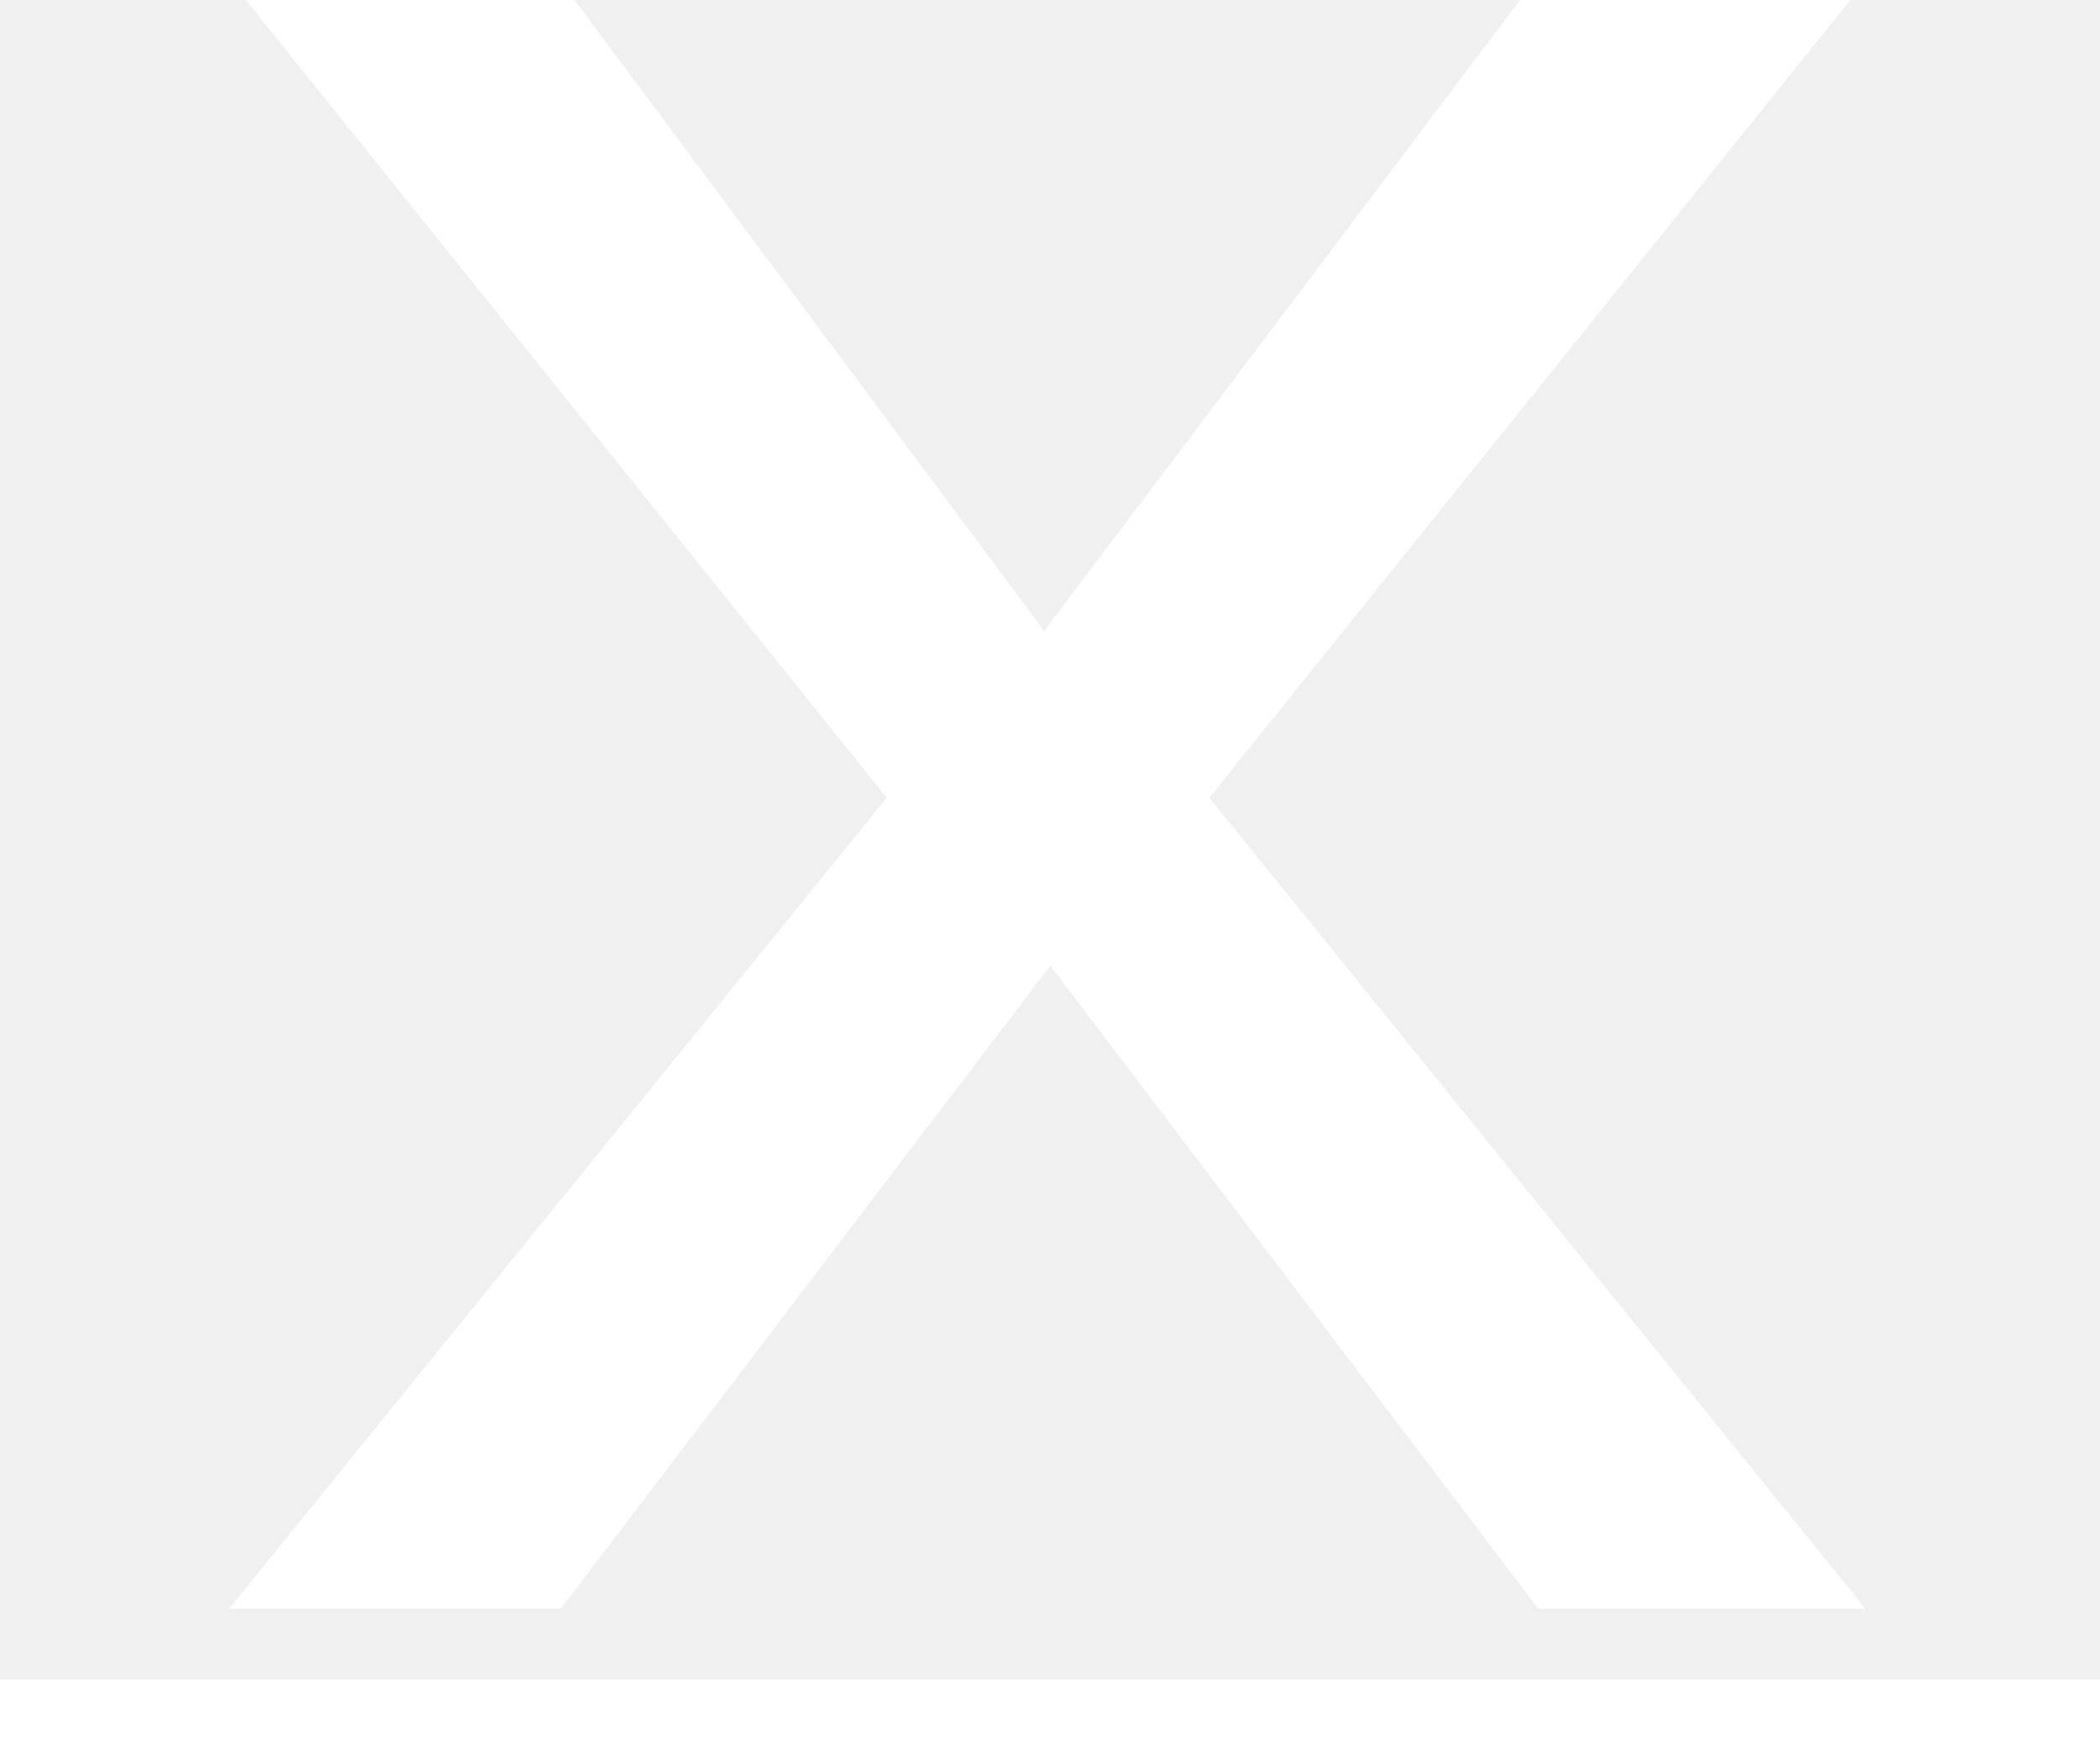
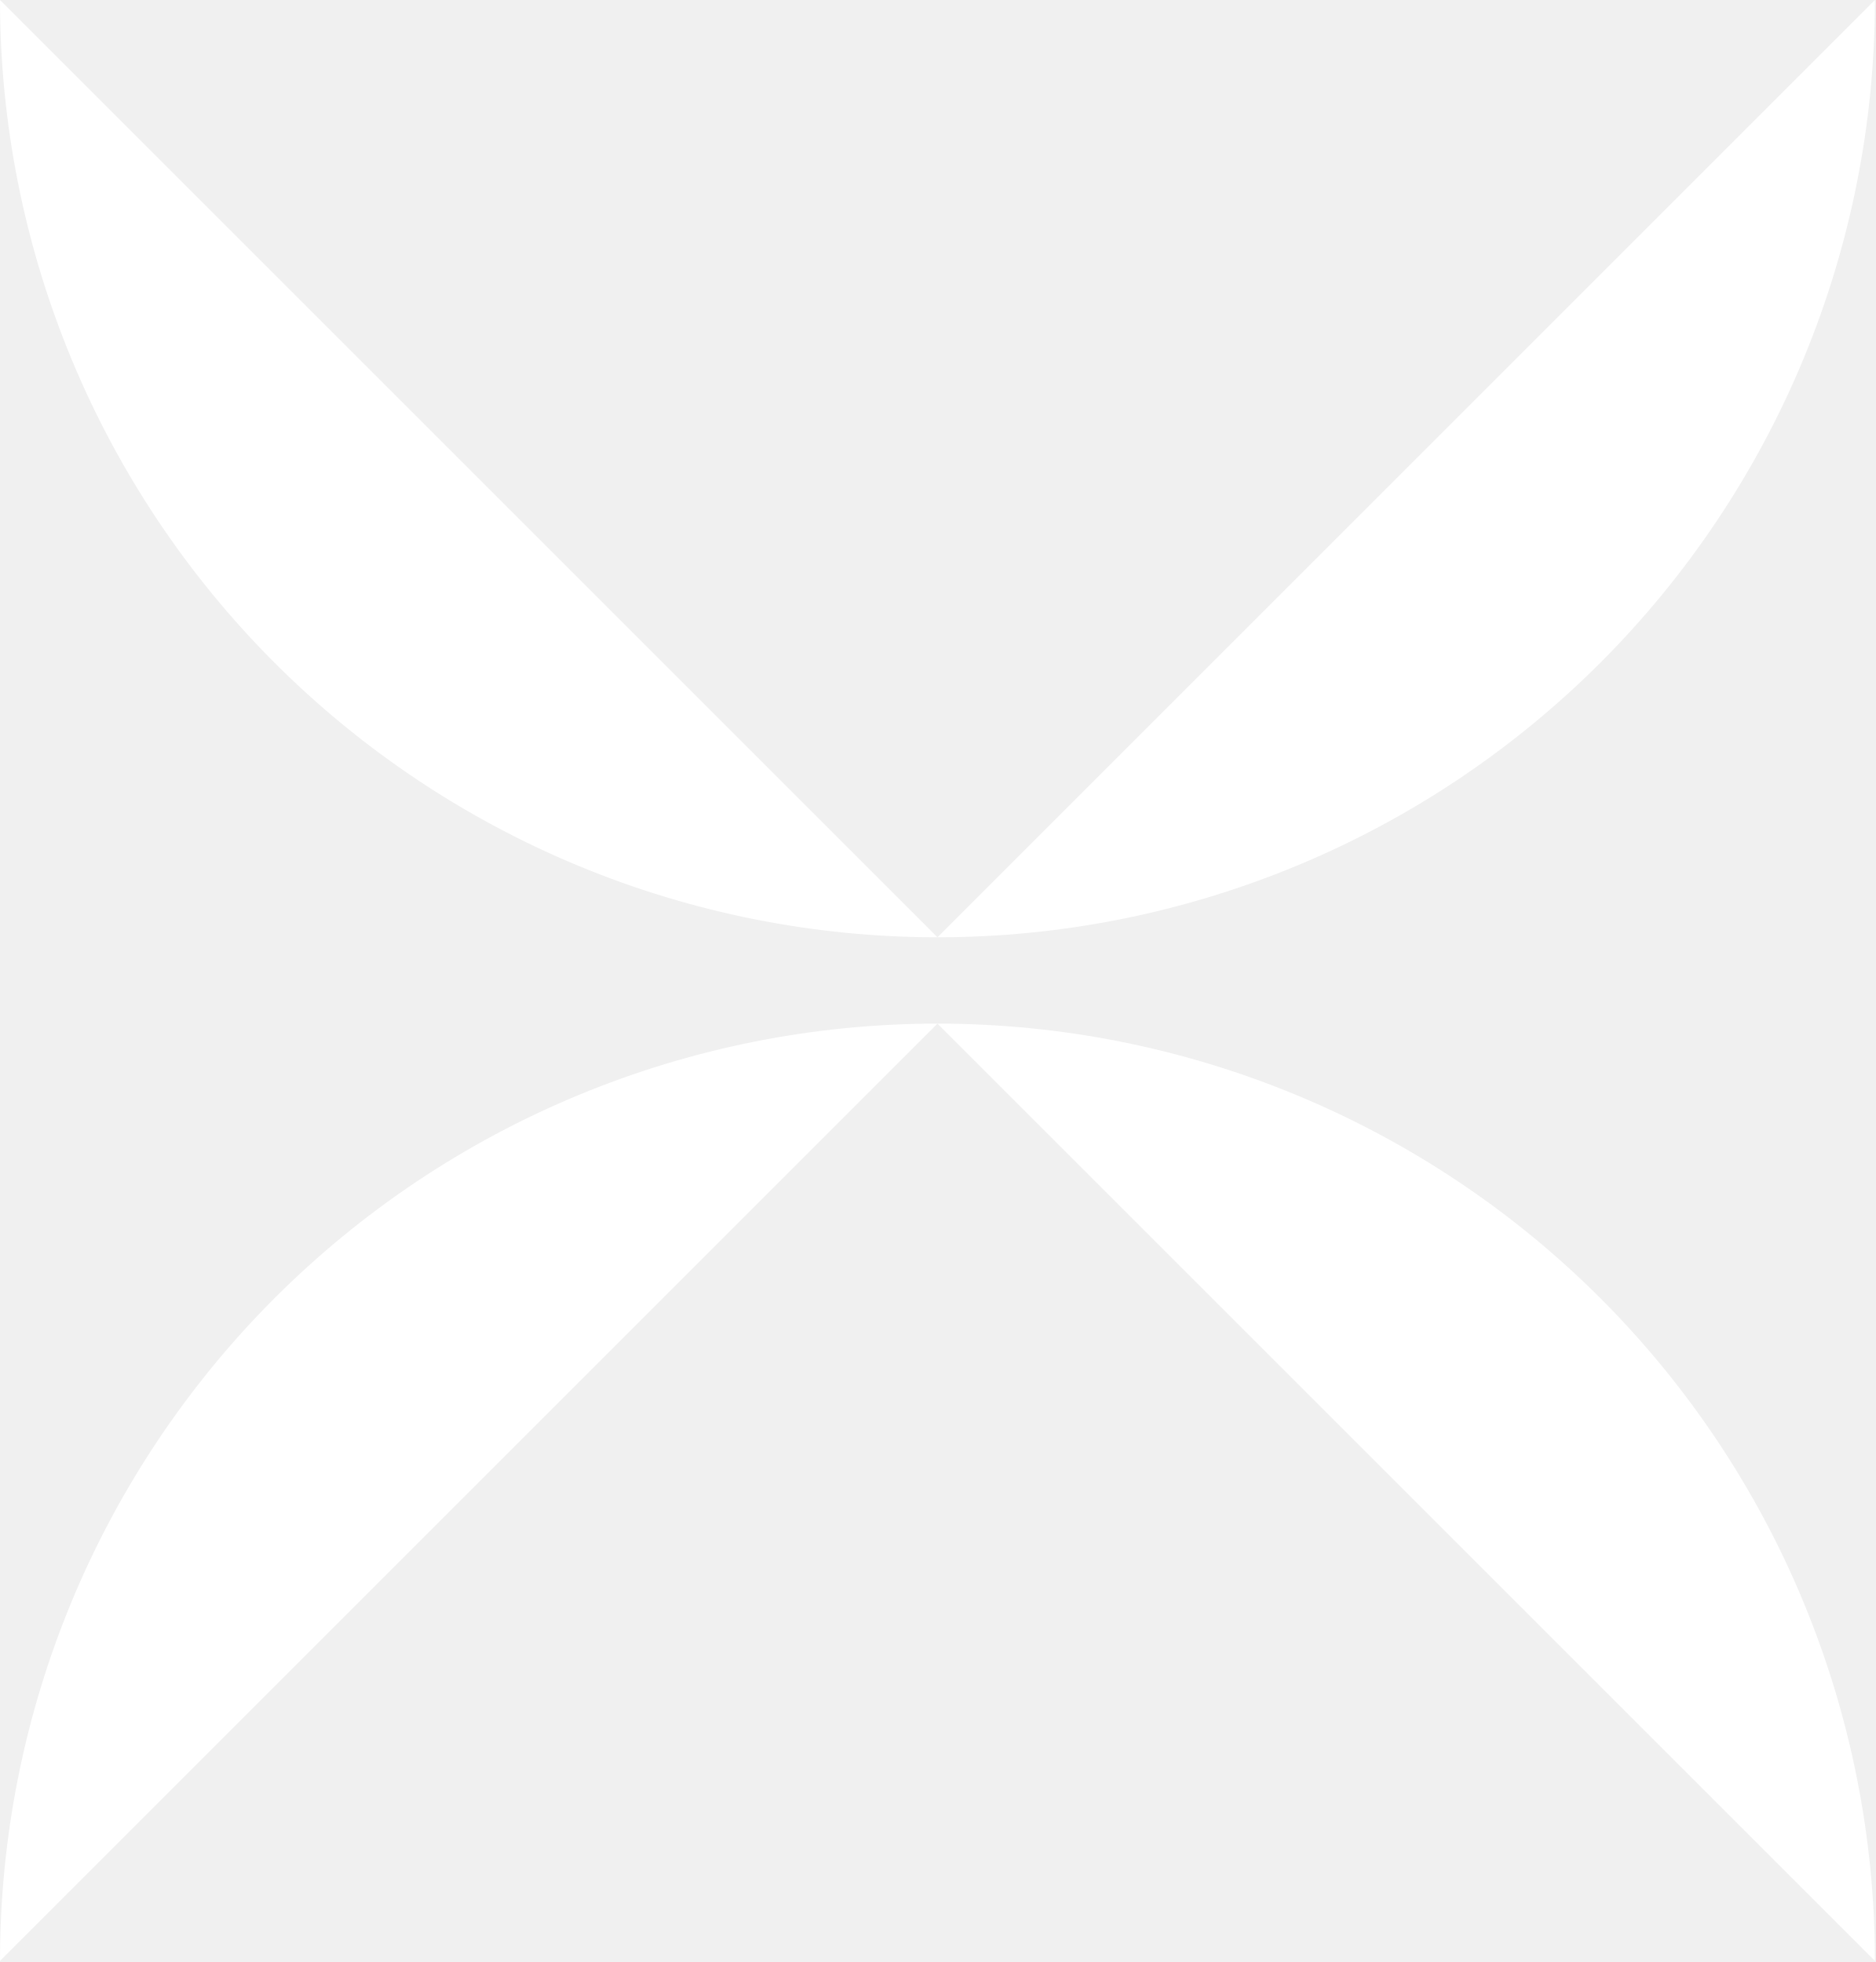
- <svg xmlns="http://www.w3.org/2000/svg" width="385" height="322" viewBox="0 0 385 322" fill="none">
-   <path d="M191.444 115.69L278.667 0H339.222L221.722 146.284L342 295H282L192.556 177.081L102.833 295H42L162.556 146.284L45.056 0H105.333L191.444 115.69Z" fill="white" />
-   <line y1="315" x2="385" y2="315" stroke="white" stroke-width="14" />
+ <svg xmlns="http://www.w3.org/2000/svg" width="478" height="500" viewBox="0 0 478 500" fill="none">
+   <path d="M477.723 1.49189e-05C477.723 31.368 471.545 62.428 459.541 91.408C447.537 120.388 429.942 146.72 407.762 168.901C385.582 191.081 359.25 208.675 330.27 220.679C301.29 232.683 270.229 238.861 238.862 238.861C207.494 238.861 176.433 232.683 147.453 220.679C118.473 208.675 92.141 191.081 69.961 168.901C47.781 146.72 30.186 120.388 18.183 91.408C6.179 62.428 0 31.368 0 0L238.862 238.861L477.723 1.49189e-05Z" fill="white" />
+   <path d="M-9.15527e-05 499.723C-8.88105e-05 468.355 6.178 437.295 18.182 408.315C30.186 379.335 47.781 353.003 69.961 330.822C92.141 308.642 118.473 291.048 147.453 279.044C176.433 267.04 207.494 260.861 238.861 260.861C270.229 260.861 301.29 267.04 330.27 279.044C359.25 291.048 385.581 308.642 407.762 330.822C429.942 353.003 447.537 379.335 459.54 408.315C471.544 437.295 477.723 468.355 477.723 499.723L238.861 260.861L-9.15527e-05 499.723Z" fill="white" />
</svg>
